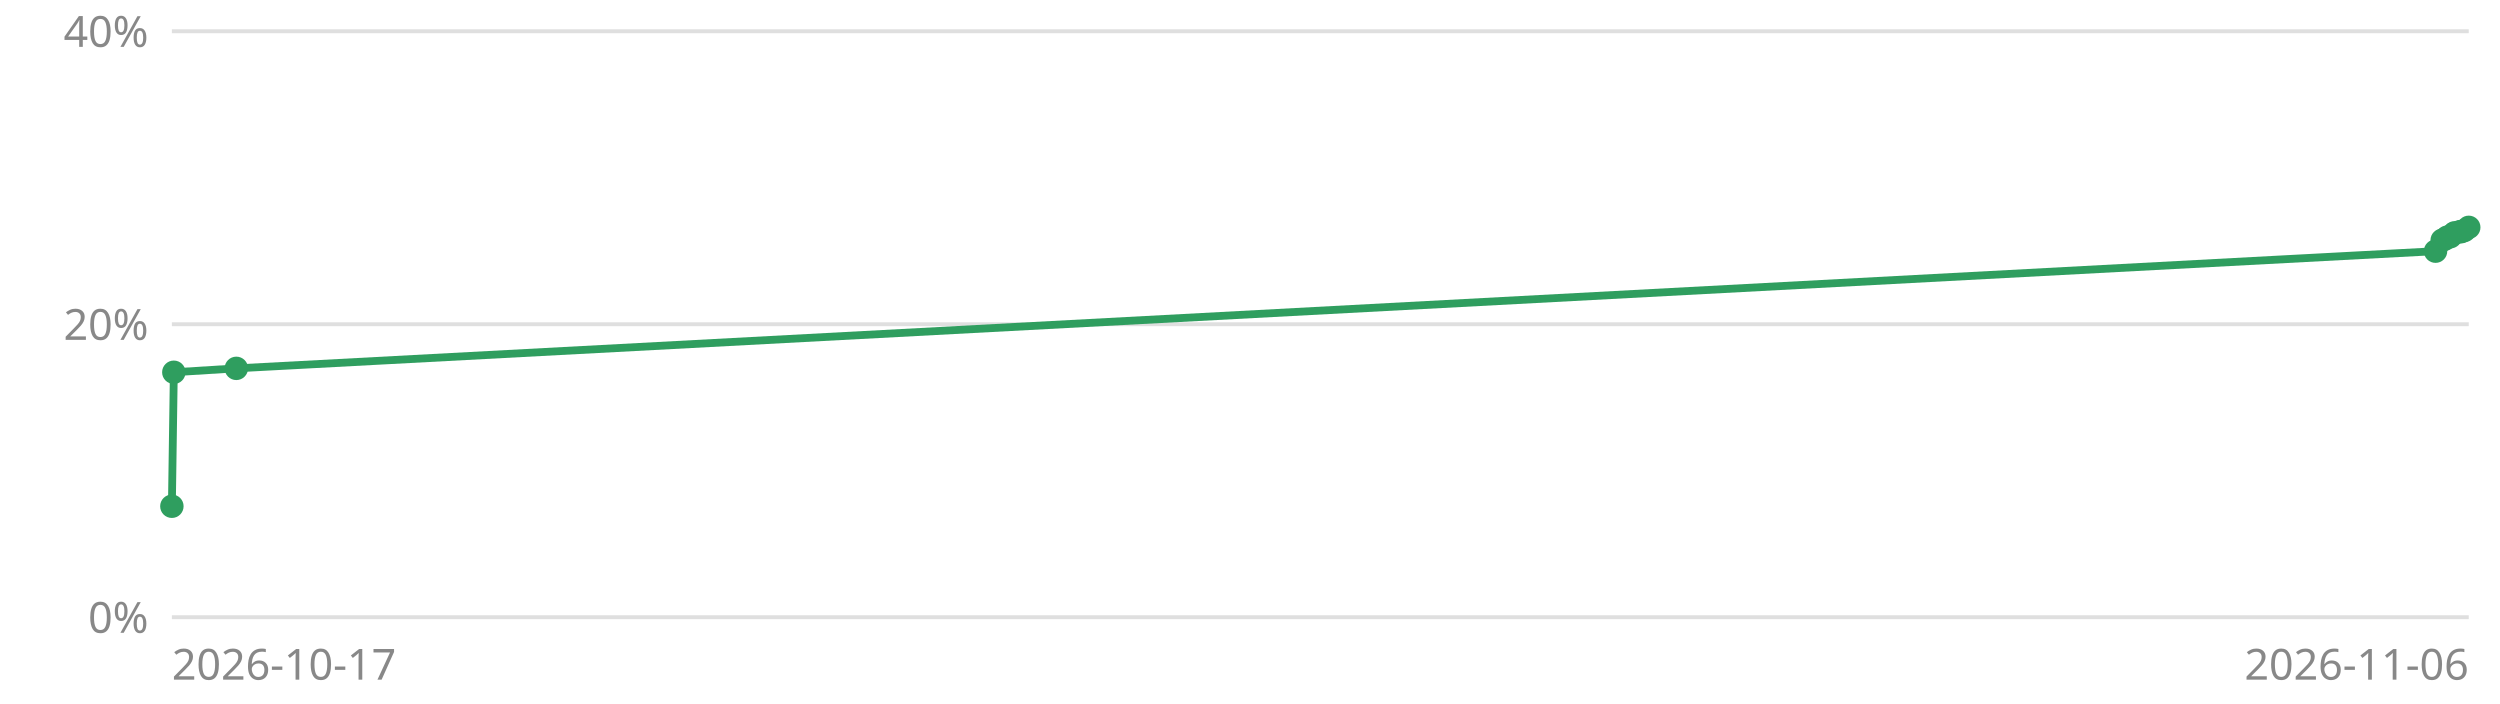
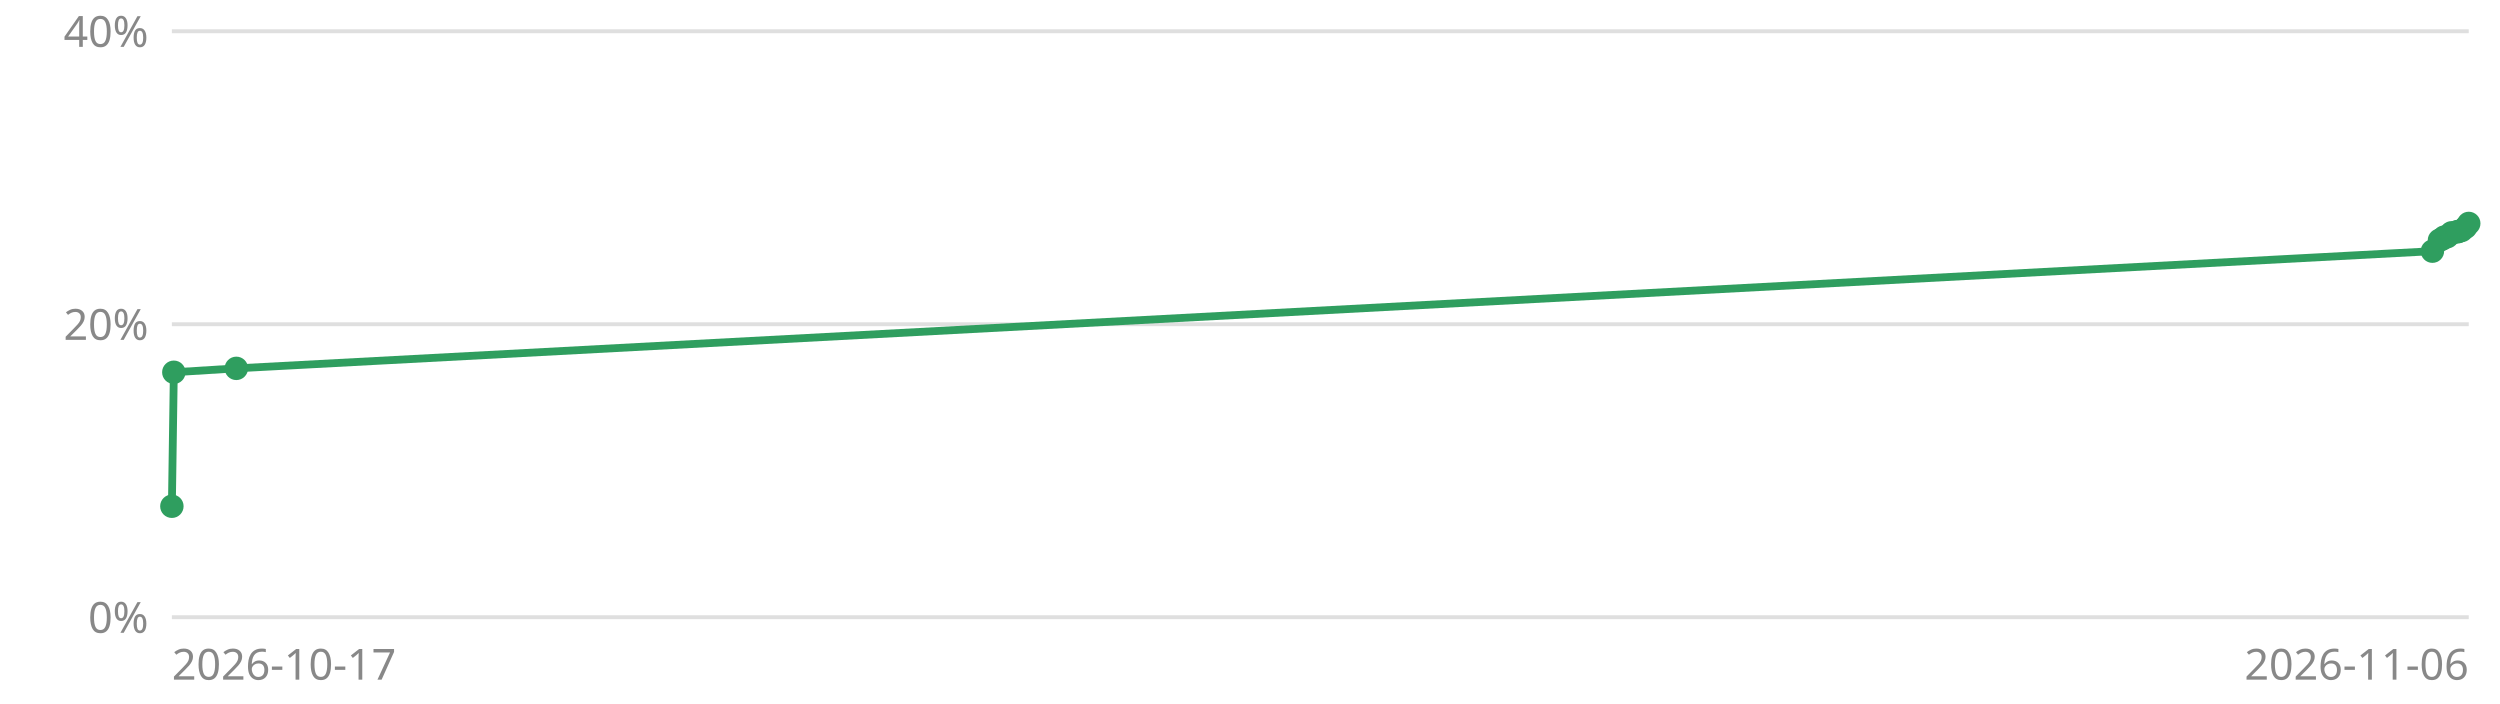
<svg xmlns="http://www.w3.org/2000/svg" viewBox="0 0 640 180" width="640" height="180" font-family="system-ui,sans-serif" font-size="11" fill="#888">
  <line x1="44" x2="632" y1="158.0" y2="158.0" stroke="#8884" />
  <text x="38" y="162.0" text-anchor="end">0%</text>
  <line x1="44" x2="632" y1="83.0" y2="83.0" stroke="#8884" />
  <text x="38" y="87.0" text-anchor="end">20%</text>
  <line x1="44" x2="632" y1="8.0" y2="8.0" stroke="#8884" />
  <text x="38" y="12.0" text-anchor="end">40%</text>
-   <polyline points="44.0,129.6 44.5,95.3 60.5,94.3 623.5,64.3 625.2,61.5 625.9,61.2 626.5,60.7 627.3,60.6 628.2,59.8 628.4,59.6 629.8,59.3 630.1,59.3 630.9,59.0 632.0,58.2" fill="none" stroke="#2f9e5f" stroke-width="2" stroke-linejoin="round" />
+   <polyline points="44.0,129.6 44.5,95.3 60.5,94.3 622.7,64.3 624.5,61.5 625.2,61.2 625.7,60.7 626.5,60.6 627.5,59.8 627.6,59.6 629.1,59.3 629.3,59.3 630.2,59.0 631.2,58.2 632.0,57.2" fill="none" stroke="#2f9e5f" stroke-width="2" stroke-linejoin="round" />
  <g fill="#2f9e5f">
    <circle cx="44.0" cy="129.6" r="3" />
    <circle cx="44.5" cy="95.3" r="3" />
    <circle cx="60.5" cy="94.3" r="3" />
-     <circle cx="623.5" cy="64.3" r="3" />
-     <circle cx="625.2" cy="61.5" r="3" />
-     <circle cx="625.9" cy="61.2" r="3" />
-     <circle cx="626.5" cy="60.7" r="3" />
-     <circle cx="627.3" cy="60.6" r="3" />
-     <circle cx="628.2" cy="59.8" r="3" />
-     <circle cx="628.4" cy="59.6" r="3" />
-     <circle cx="629.8" cy="59.3" r="3" />
-     <circle cx="630.1" cy="59.3" r="3" />
-     <circle cx="630.9" cy="59.0" r="3" />
-     <circle cx="632.0" cy="58.2" r="3" />
+     <circle cx="622.7" cy="64.3" r="3" />
+     <circle cx="624.5" cy="61.5" r="3" />
+     <circle cx="625.2" cy="61.2" r="3" />
+     <circle cx="625.7" cy="60.7" r="3" />
+     <circle cx="626.5" cy="60.6" r="3" />
+     <circle cx="627.5" cy="59.8" r="3" />
+     <circle cx="627.6" cy="59.6" r="3" />
+     <circle cx="629.1" cy="59.3" r="3" />
+     <circle cx="629.3" cy="59.3" r="3" />
+     <circle cx="630.2" cy="59.0" r="3" />
+     <circle cx="631.2" cy="58.2" r="3" />
+     <circle cx="632.0" cy="57.2" r="3" />
  </g>
  <text x="44" y="174">2026-10-17</text>
  <text x="632" y="174" text-anchor="end">2026-11-06</text>
</svg>
